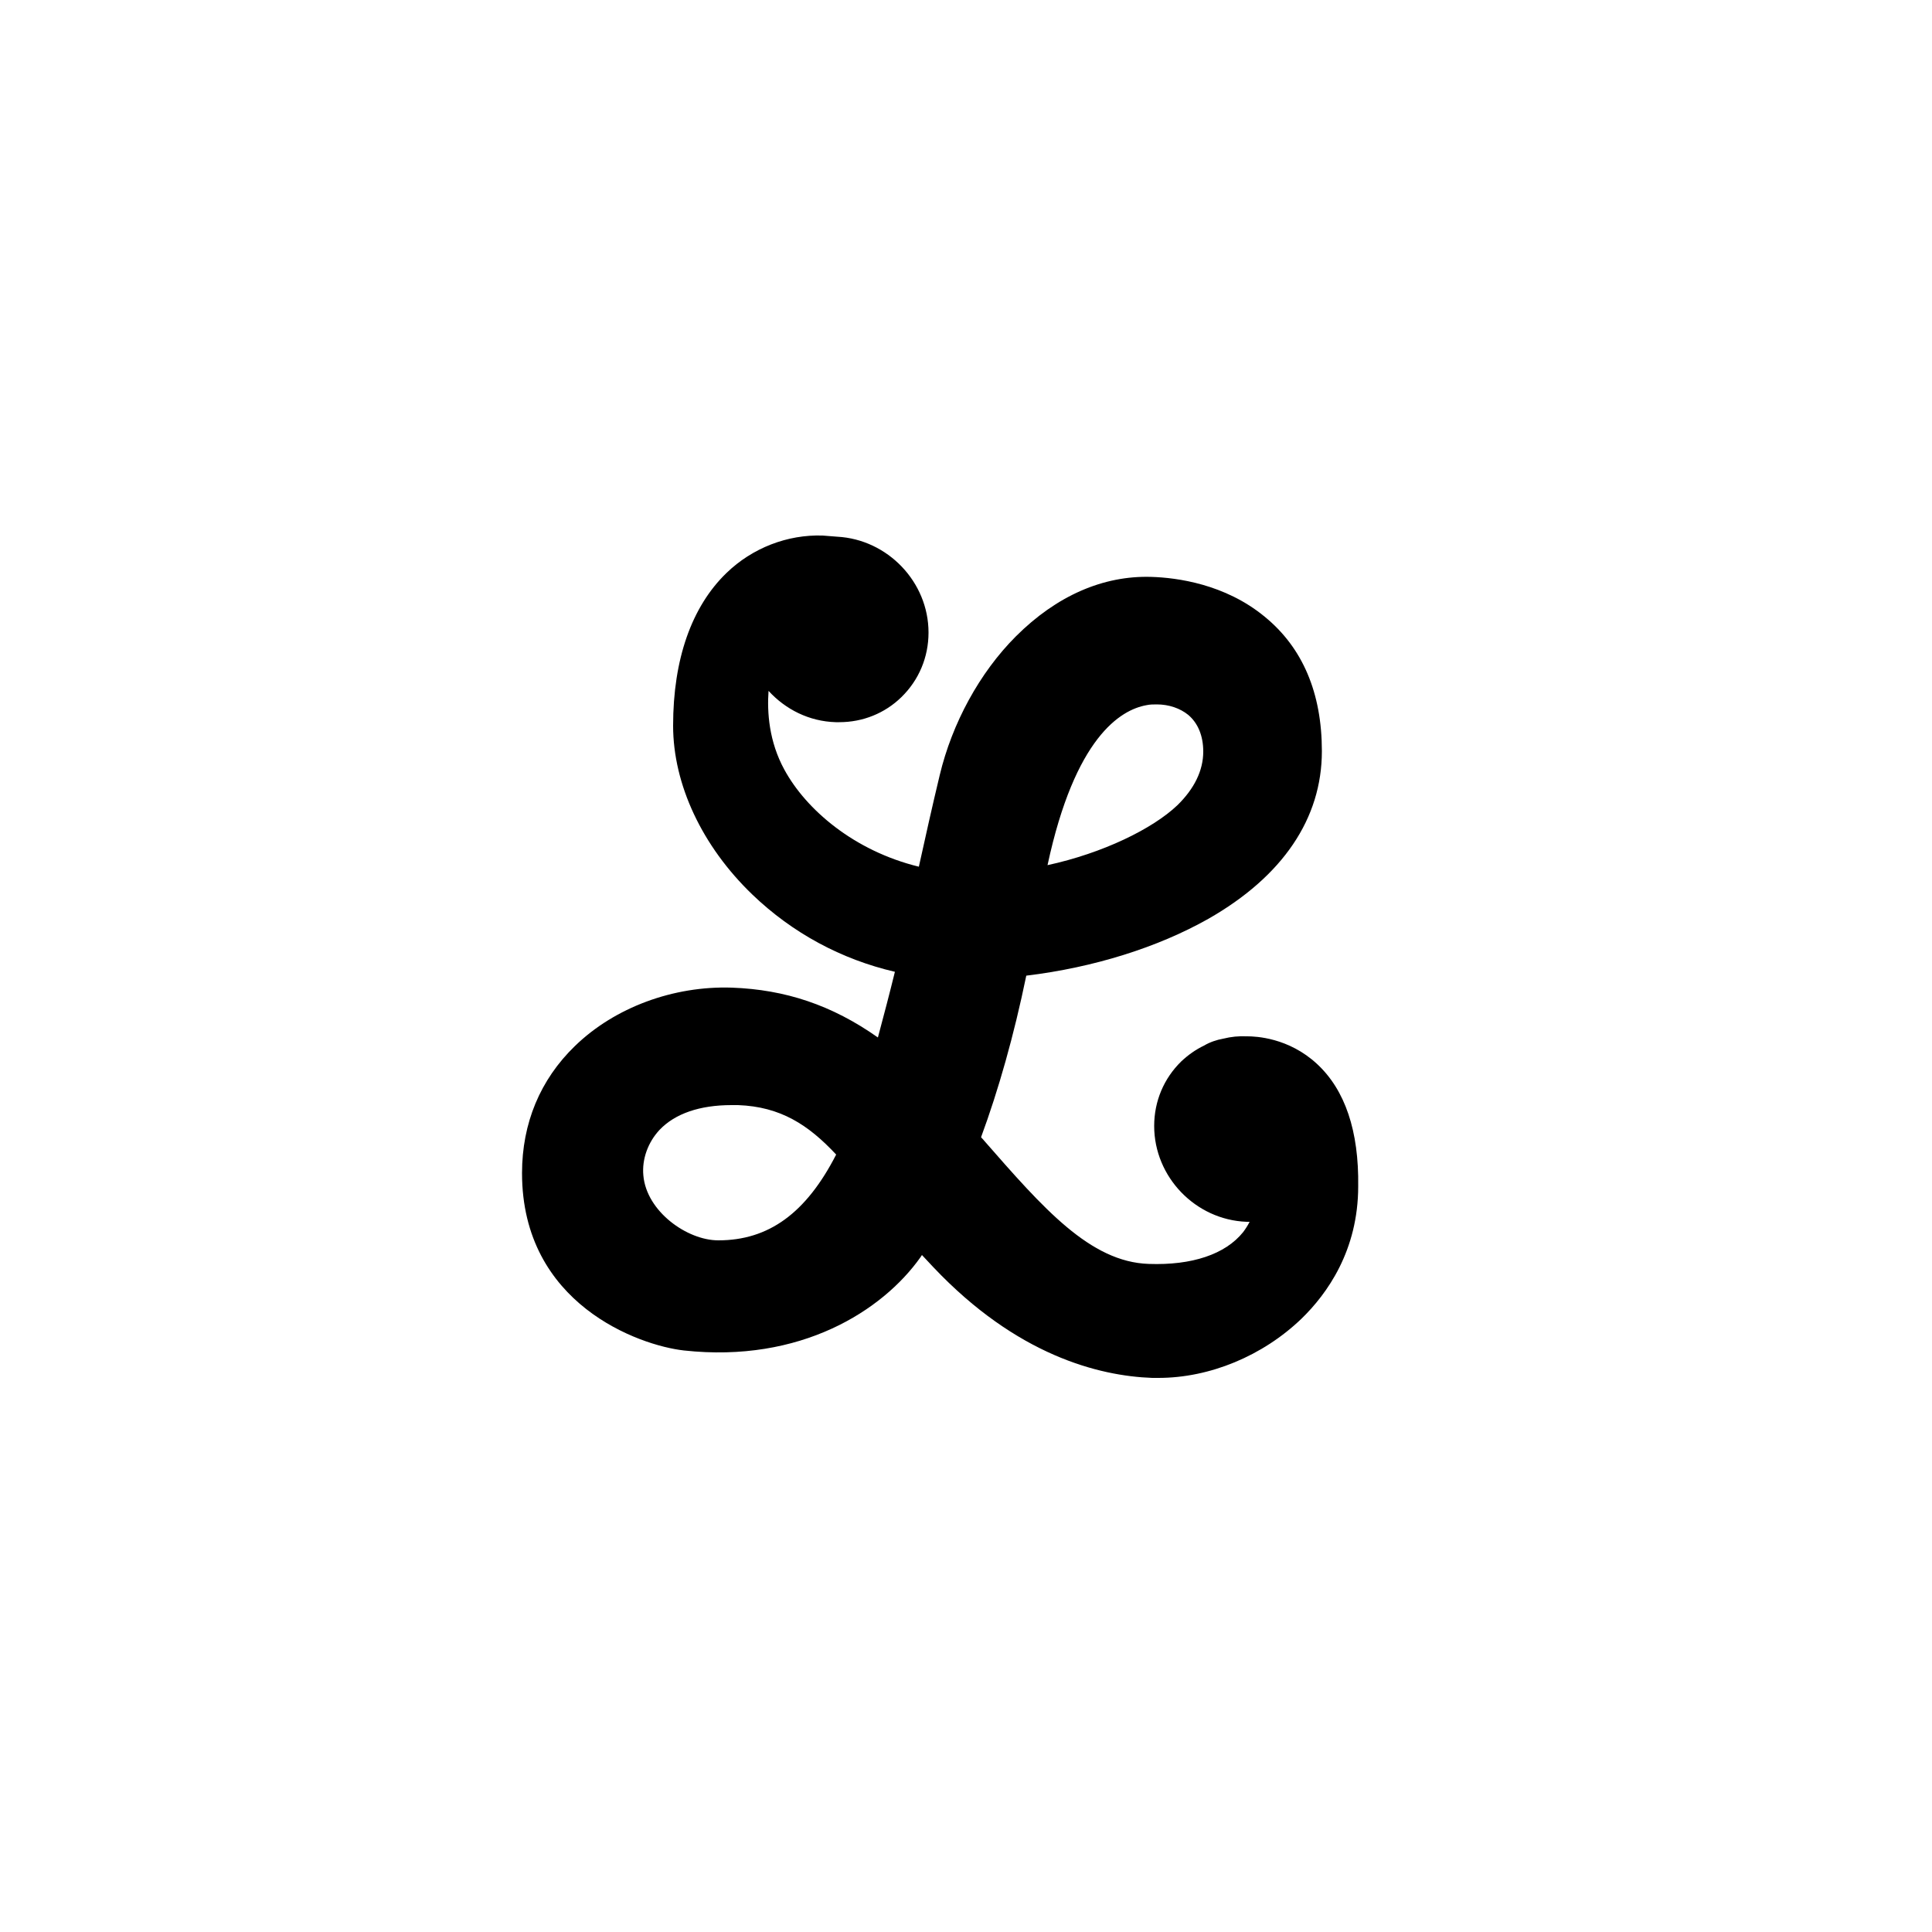
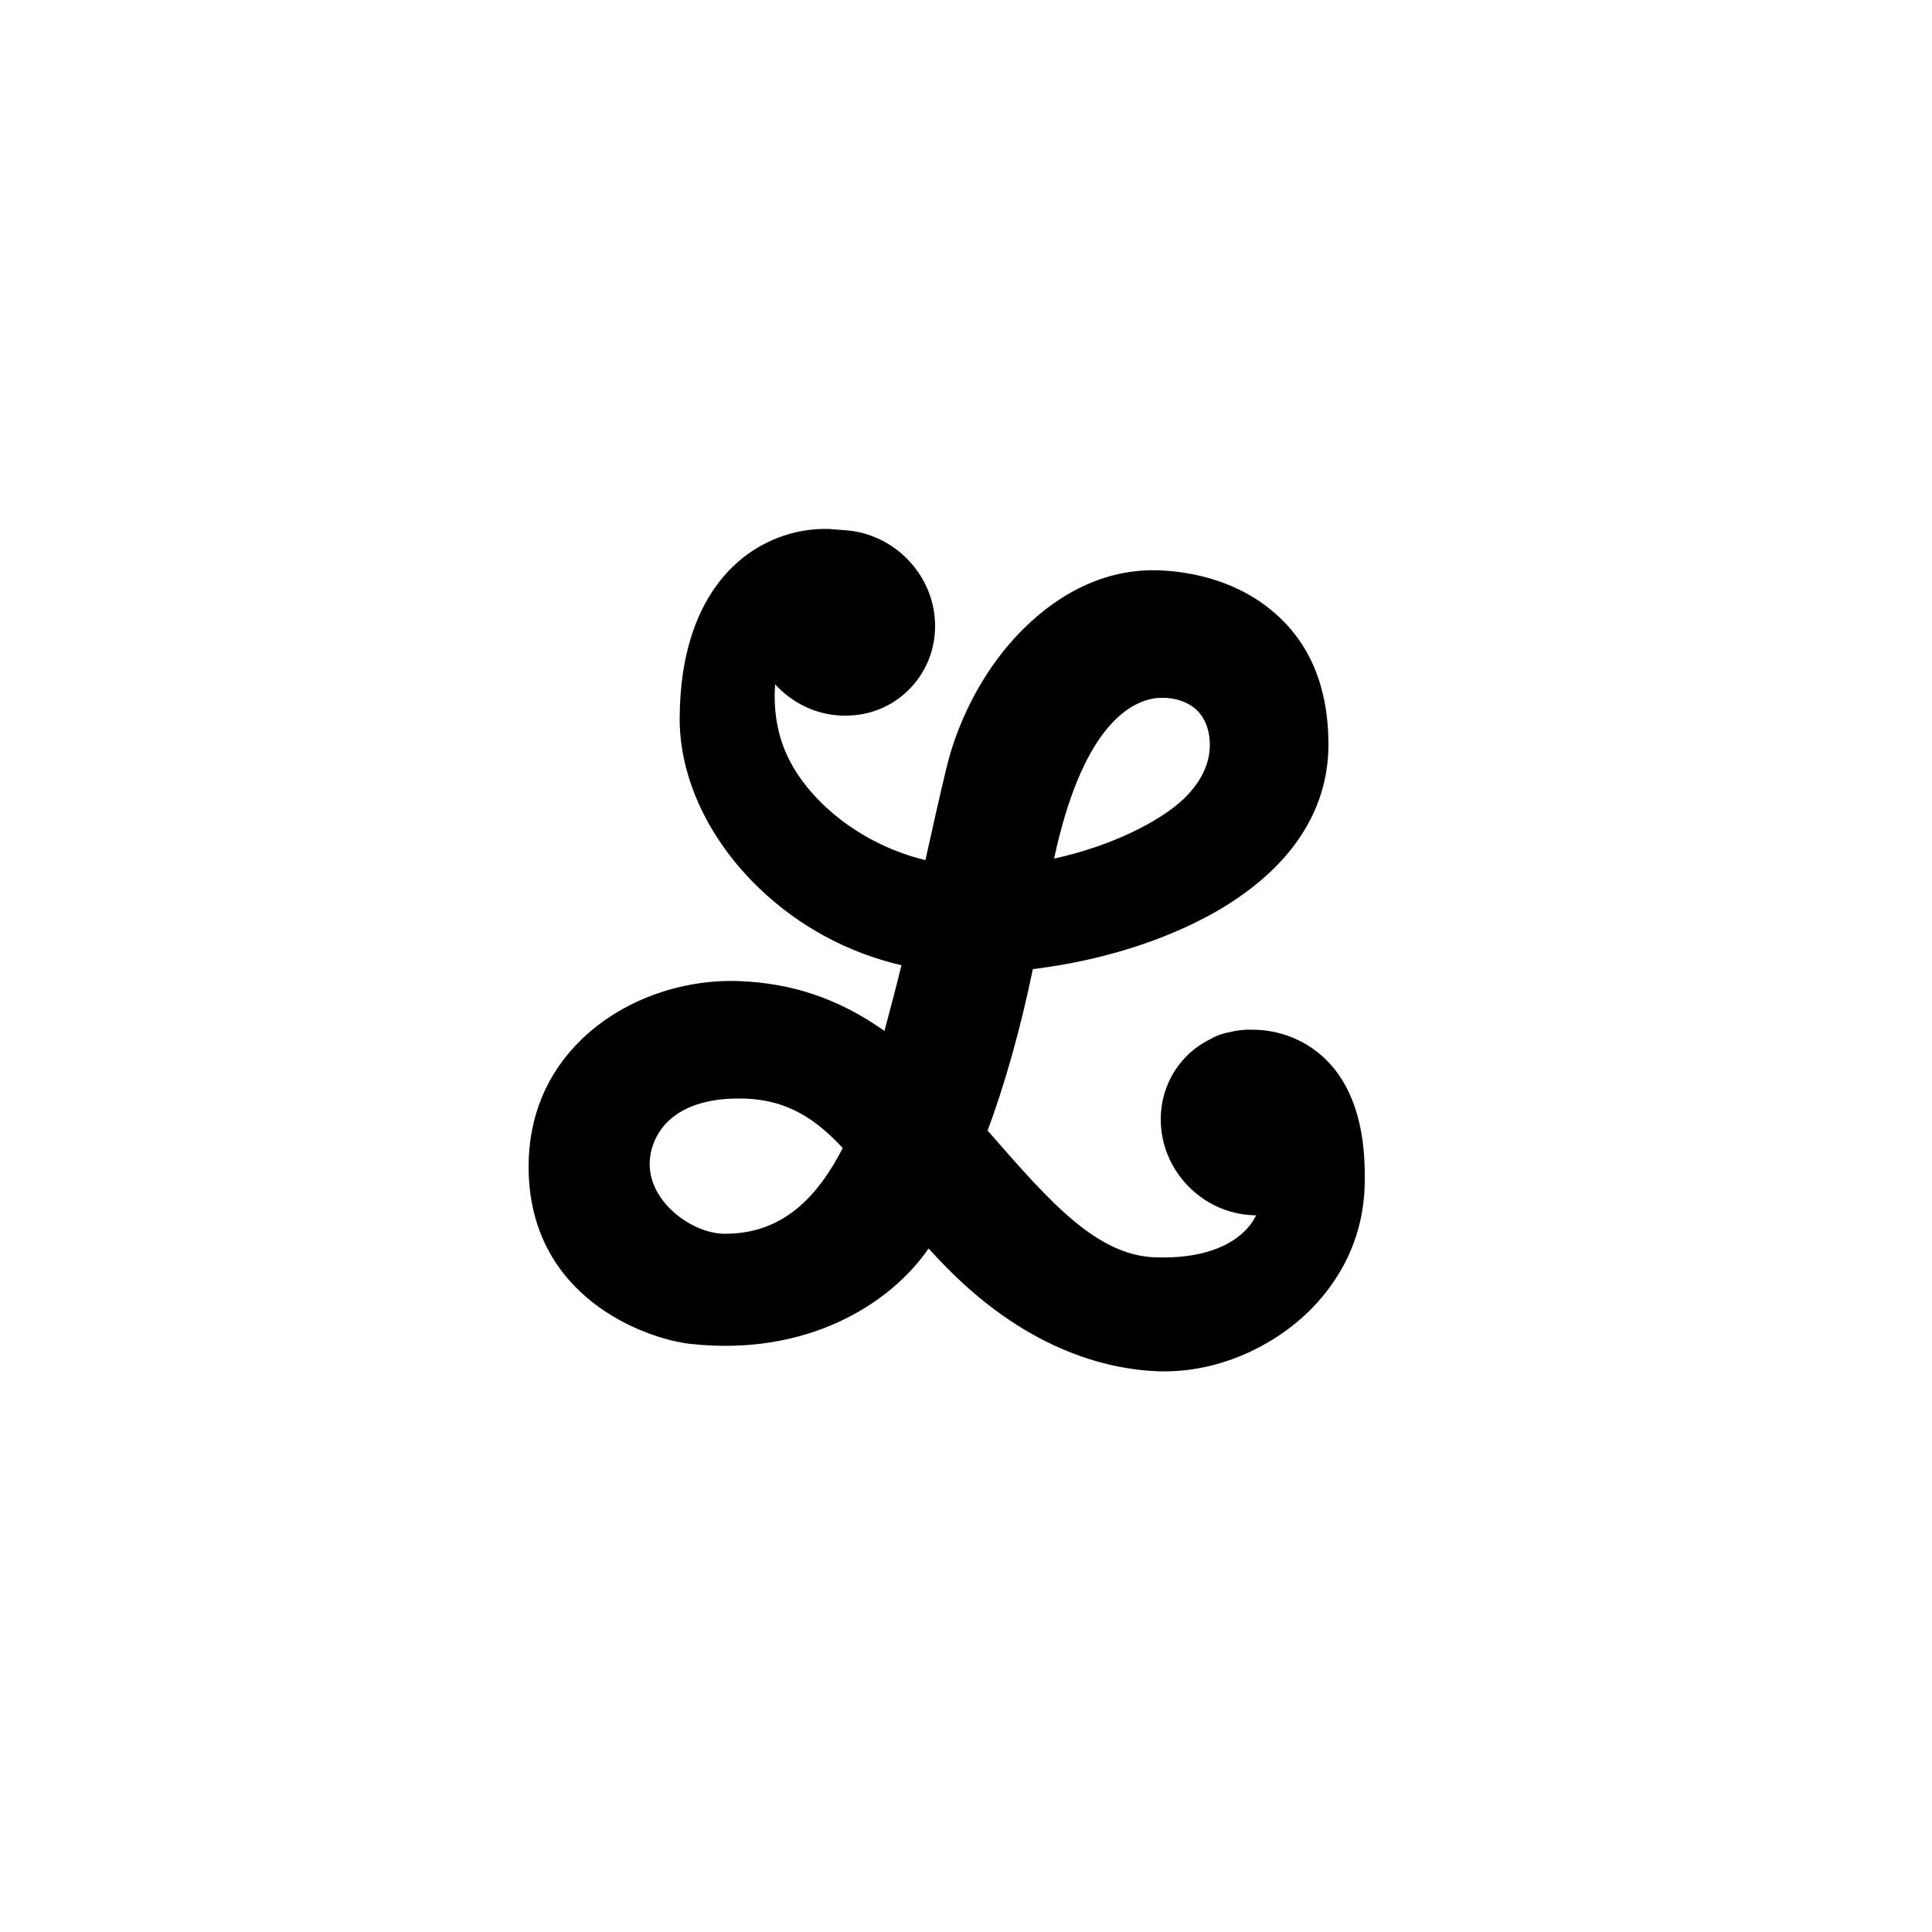
<svg xmlns="http://www.w3.org/2000/svg" version="1.1" id="Layer_1" x="0px" y="0px" viewBox="0 0 500 500" style="enable-background:new 0 0 500 500;" xml:space="preserve">
-   <path d="M340.9,275.4c-7.4-6.9-16-7.2-18.1-7.2c0,0,0,0-0.1,0c-2.1-0.1-4.1,0.1-6.1,0.6c-1.7,0.3-3.5,0.9-5,1.8  c-2.1,1-4.1,2.4-5.9,4.1c-4.5,4.4-7,10.3-7,16.7c0,13.2,10.7,24.3,23.9,24.8c0.3,0,0.5,0,0.8,0c-0.5,1-1.1,1.9-1.7,2.7  c-4.6,5.7-13.2,8.6-24.4,8.2c-15.2-0.5-27.3-14.4-42.7-32c-0.2-0.3-0.5-0.5-0.7-0.8c4.5-12.2,8.5-26.3,11.7-41.8  c17.4-2.1,34-7.3,47.1-14.7c19.3-11,29.4-26,29.4-43.4c0-15.1-5-26.8-14.8-34.8c-10.3-8.5-22.8-10.1-29.3-10.3  c-12.5-0.4-24.6,4.9-35.1,15.4c-9.4,9.4-16.5,22.5-19.7,35.9c-1.9,7.9-3.7,16-5.4,23.7c-16.8-4.1-29.2-14.8-34.8-25.1  c-4-7.3-4.5-14.9-4.1-20.4c4.4,4.8,10.5,7.9,17.4,8.1c0.3,0,0.6,0,0.9,0c6.1,0,11.8-2.3,16.1-6.5c4.5-4.4,7-10.3,7-16.7  c0-13.1-10.6-24.1-23.6-24.8c-1.2-0.1-2.4-0.2-3.8-0.3c-9.1-0.3-18.2,3.2-24.9,9.7c-9,8.7-13.8,22.3-13.8,39.5  c0,15.2,7.5,31.2,20.5,43.7c10.4,10,23.1,16.8,36.9,20c-1.4,5.7-2.9,11.4-4.4,17c-11.9-8.4-24-12.4-37.8-12.9  c-15.1-0.5-30.3,5.1-40.6,15.1c-9,8.7-13.7,20-13.7,32.9c0,33.9,30.3,44.6,41.9,45.9c30.2,3.3,51.4-10.3,61.2-24.1  c0.1-0.2,0.3-0.4,0.4-0.6c1,1.1,2,2.1,3,3.2c21.5,22.7,42.7,28.1,56.6,28.6c0.5,0,1.1,0,1.6,0c13.3,0,27-5.7,37-15.3  c6.7-6.5,14.7-17.7,14.7-34.3C351.7,292.7,348.1,282.1,340.9,275.4z M185.9,321c-8.1,0-18.6-7.5-19.4-16.8  c-0.4-4.2,1.2-8.6,4.2-11.8c4-4.2,10.4-6.4,18.6-6.4c0.6,0,1.1,0,1.7,0c11,0.4,18.2,5.1,25.4,12.8C208.6,314,198.9,321,185.9,321z   M271.1,223.9c7.1-33.1,18.9-40.2,25.6-41.4c0.9-0.2,1.8-0.2,2.7-0.2c3.1,0,6,1,8.1,2.7c2.5,2.1,3.9,5.4,3.9,9.5  c0,4.9-2.3,9.6-6.7,13.9C298.3,214.5,285.4,220.8,271.1,223.9z" />
+   <path d="M342.6,273.7c-7.4-6.9-16-7.2-18.1-7.2c0,0,0,0-0.1,0c-2.1-0.1-4.1,0.1-6.1,0.6c-1.7,0.3-3.5,0.9-5,1.8  c-2.1,1-4.1,2.4-5.9,4.1c-4.5,4.4-7,10.3-7,16.7c0,13.2,10.7,24.3,23.9,24.8c0.3,0,0.5,0,0.8,0c-0.5,1-1.1,1.9-1.7,2.7  c-4.6,5.7-13.2,8.6-24.4,8.2c-15.2-0.5-27.3-14.4-42.7-32c-0.2-0.3-0.5-0.5-0.7-0.8c4.5-12.2,8.5-26.3,11.7-41.8  c17.4-2.1,34-7.3,47.1-14.7c19.3-11,29.4-26,29.4-43.4c0-15.1-5-26.8-14.8-34.8c-10.3-8.5-22.8-10.1-29.3-10.3  c-12.5-0.4-24.6,4.9-35.1,15.4c-9.4,9.4-16.5,22.5-19.7,35.9c-1.9,7.9-3.7,16-5.4,23.7c-16.8-4.1-29.2-14.8-34.8-25.1  c-4-7.3-4.5-14.9-4.1-20.4c4.4,4.8,10.5,7.9,17.4,8.1c0.3,0,0.6,0,0.9,0c6.1,0,11.8-2.3,16.1-6.5c4.5-4.4,7-10.3,7-16.7  c0-13.1-10.6-24.1-23.6-24.8c-1.2-0.1-2.4-0.2-3.8-0.3c-9.1-0.3-18.2,3.2-24.9,9.7c-9,8.7-13.8,22.3-13.8,39.5  c0,15.2,7.5,31.2,20.5,43.7c10.4,10,23.1,16.8,36.9,20c-1.4,5.7-2.9,11.4-4.4,17c-11.9-8.4-24-12.4-37.8-12.9  c-15.1-0.5-30.3,5.1-40.6,15.1c-9,8.7-13.7,20-13.7,32.9c0,33.9,30.3,44.6,41.9,45.9c30.2,3.3,51.4-10.3,61.2-24.1  c0.1-0.2,0.3-0.4,0.4-0.6c1,1.1,2,2.1,3,3.2c21.5,22.7,42.7,28.1,56.6,28.6c0.5,0,1.1,0,1.6,0c13.3,0,27-5.7,37-15.3  c6.7-6.5,14.7-17.7,14.7-34.3C353.4,291,349.8,280.4,342.6,273.7z M187.6,319.3c-8.1,0-18.6-7.5-19.4-16.8  c-0.4-4.2,1.2-8.6,4.2-11.8c4-4.2,10.4-6.4,18.6-6.4c0.6,0,1.1,0,1.7,0c11,0.4,18.2,5.1,25.4,12.8  C210.3,312.3,200.6,319.3,187.6,319.3z M272.8,222.2c7.1-33.1,18.9-40.2,25.6-41.4c0.9-0.2,1.8-0.2,2.7-0.2c3.1,0,6,1,8.1,2.7  c2.5,2.1,3.9,5.4,3.9,9.5c0,4.9-2.3,9.6-6.7,13.9C300,212.8,287.1,219.1,272.8,222.2z" />
</svg>
